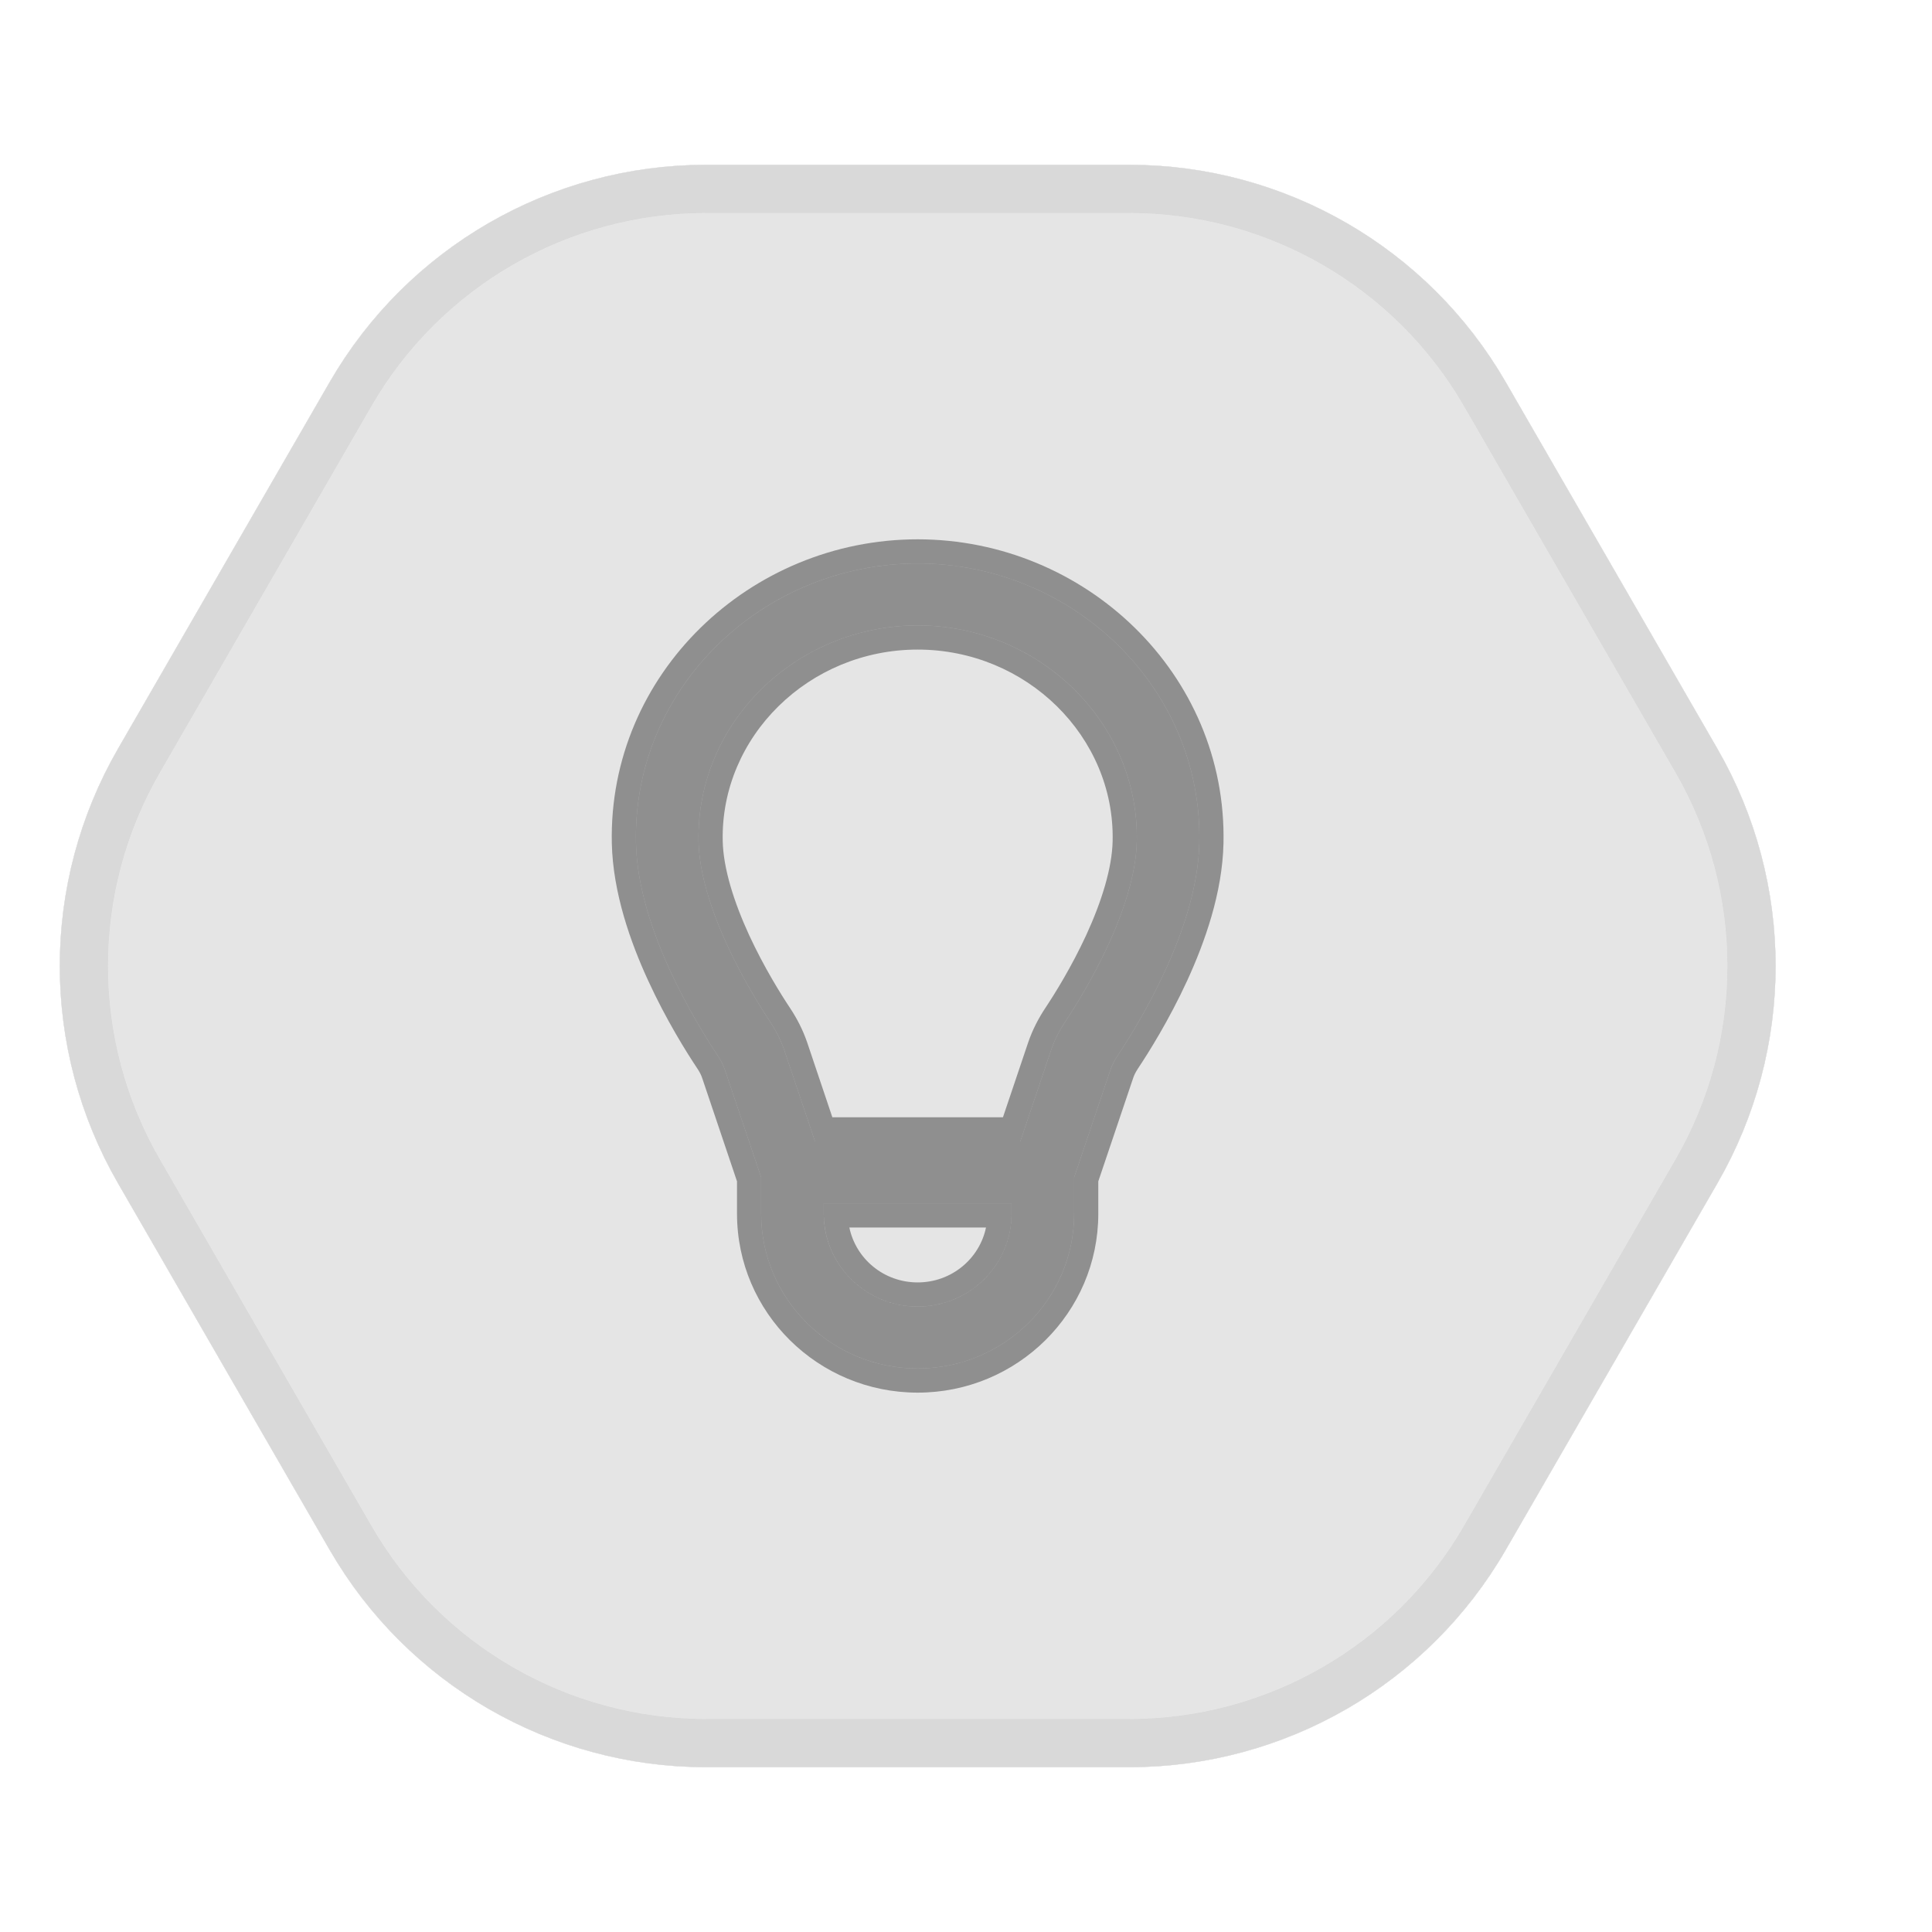
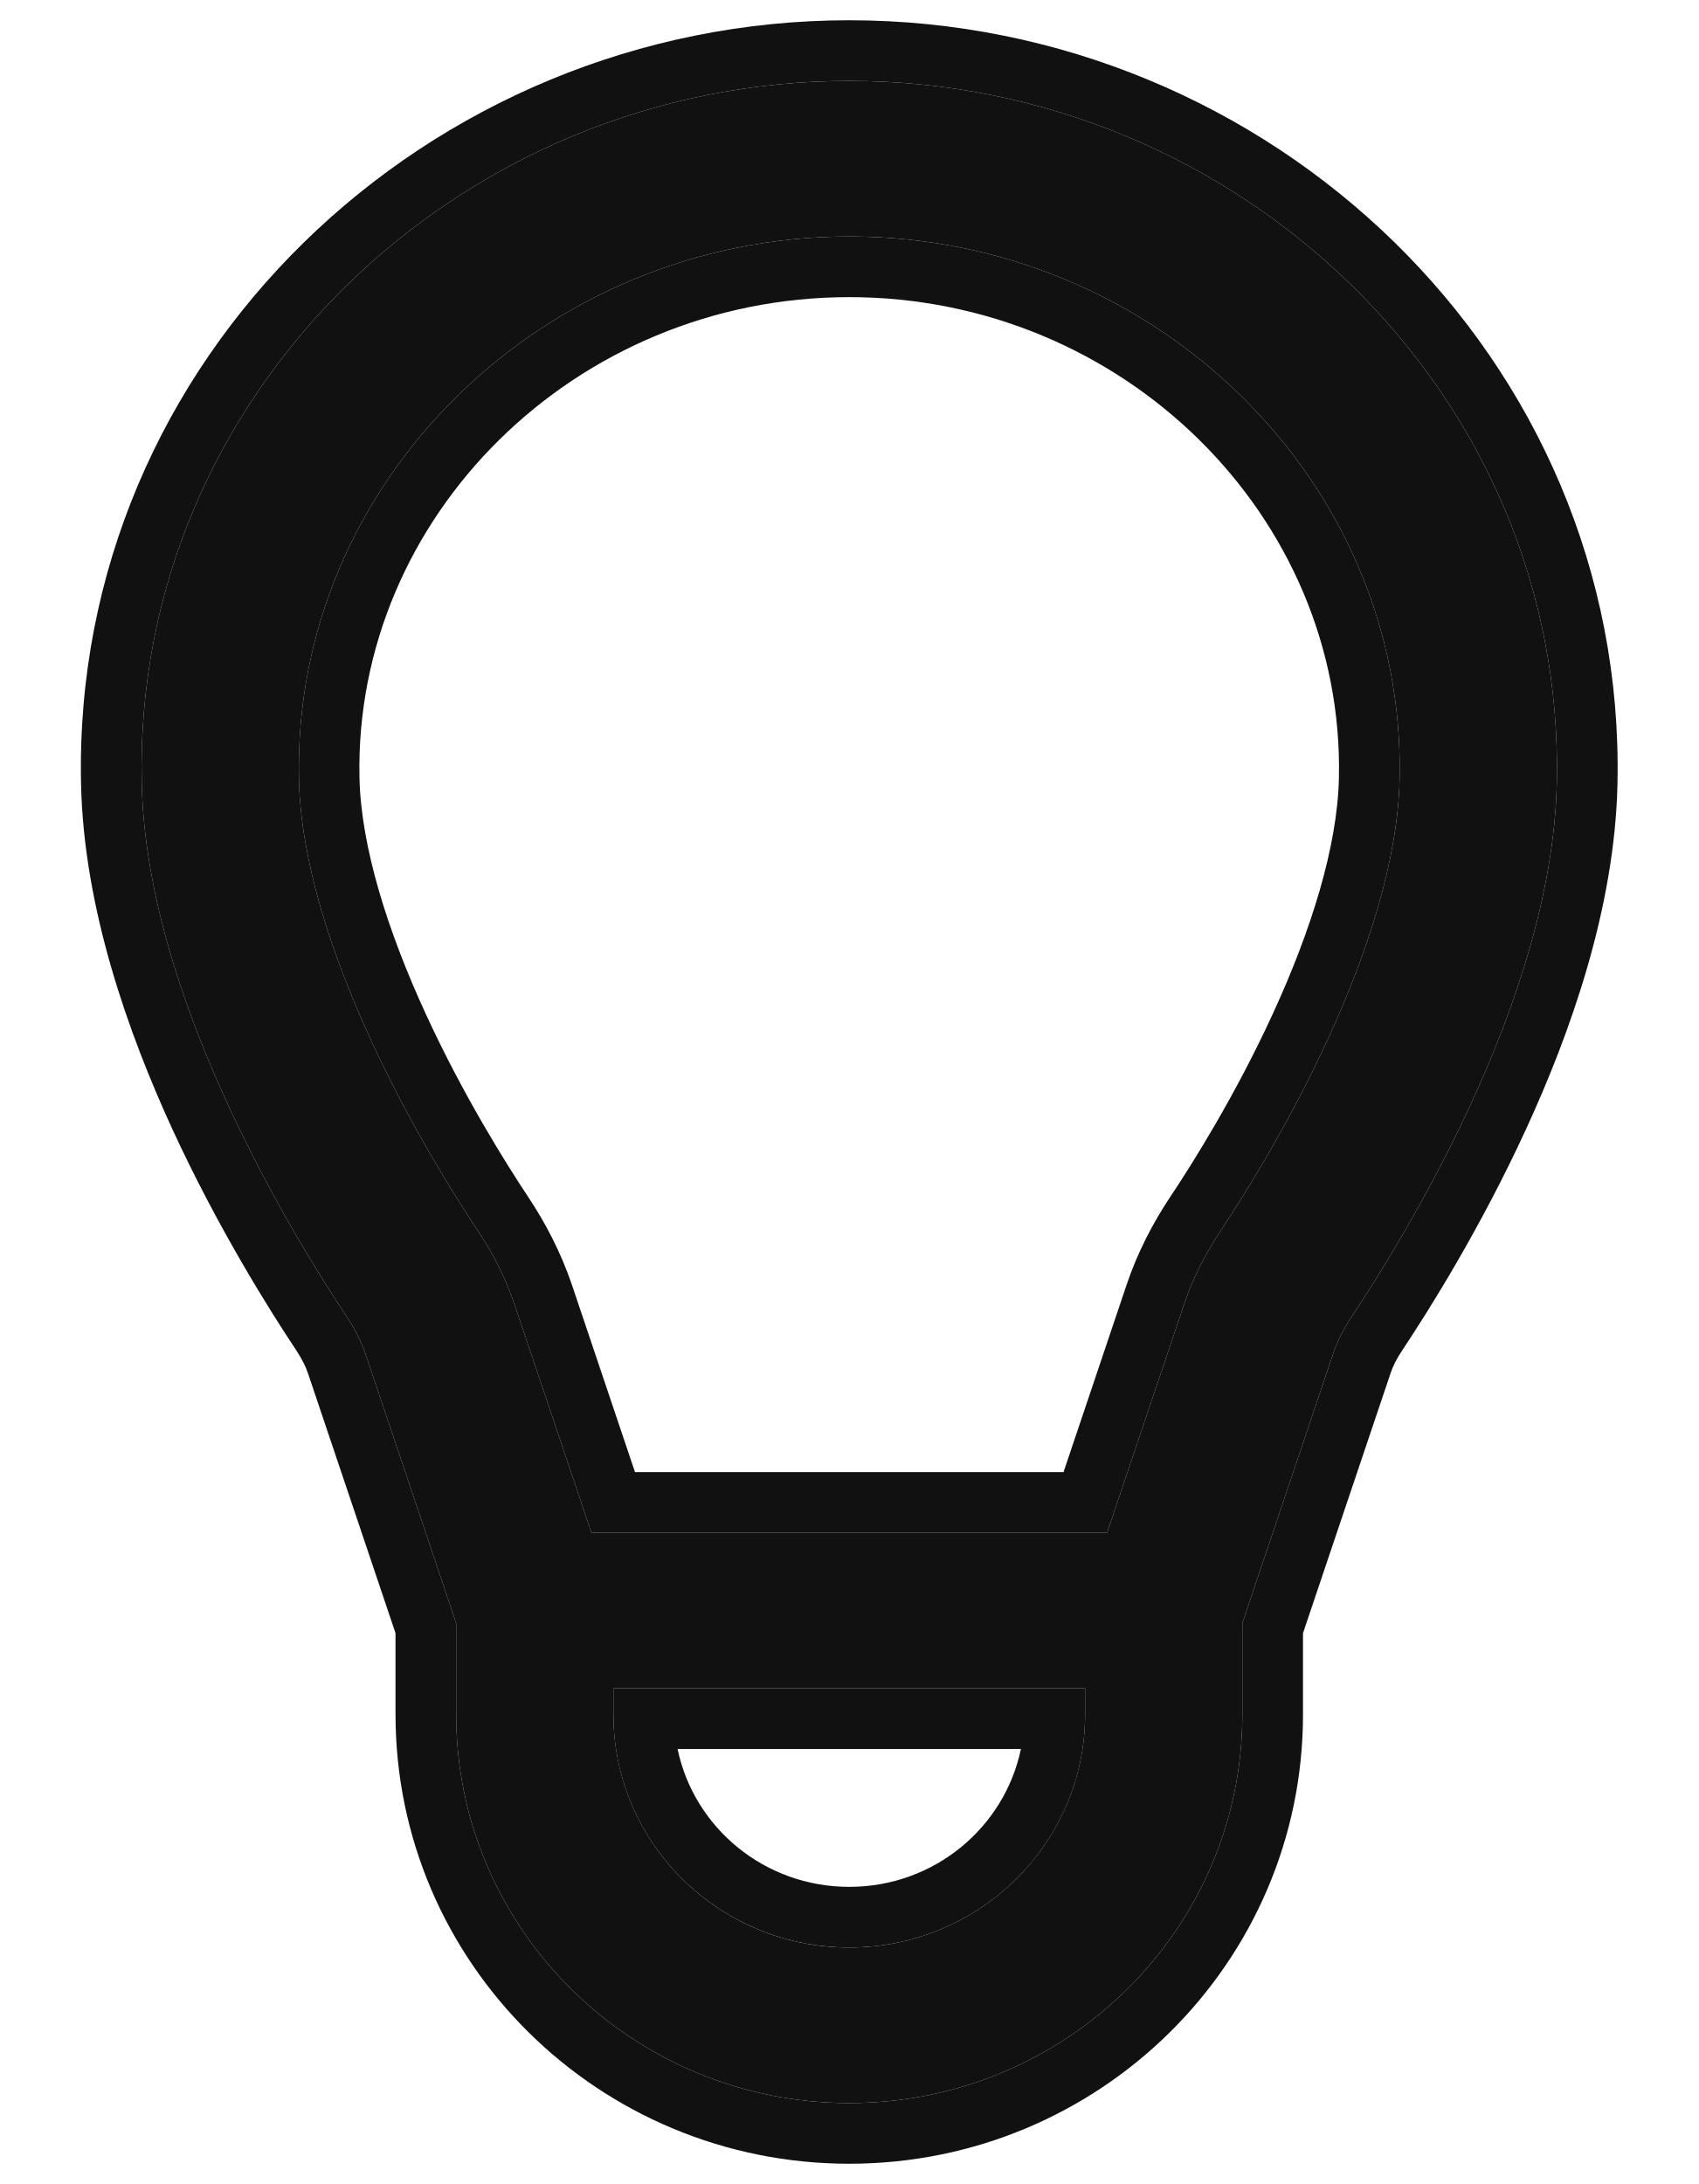
- <svg xmlns="http://www.w3.org/2000/svg" width="40" height="40" viewBox="0 0 40 40" fill="none">
-   <g filter="url(#filter0_d_445_91703)">
-     <path d="M3.31 24C1.881 21.525 1.881 18.475 3.31 16L5.5 12.206L7.691 8.412C9.12 5.937 11.761 4.412 14.619 4.412L19 4.412L23.381 4.412C26.239 4.412 28.88 5.937 30.309 8.412L32.5 12.206L34.69 16C36.12 18.475 36.12 21.525 34.69 24L32.5 27.794L30.309 31.588C28.88 34.063 26.239 35.588 23.381 35.588L19 35.588L14.619 35.588C11.761 35.588 9.12 34.063 7.691 31.588L5.5 27.794L3.31 24Z" fill="#E5E5E5" />
-     <path d="M5.067 11.956L2.877 15.75C1.358 18.38 1.358 21.62 2.877 24.25L5.067 28.044L5.067 28.044L7.258 31.838C8.776 34.468 11.582 36.088 14.619 36.088L19 36.088H19L23.381 36.088C26.418 36.088 29.224 34.468 30.742 31.838L32.933 28.044L32.933 28.044L35.123 24.25C36.642 21.62 36.642 18.38 35.123 15.75L32.933 11.956L32.933 11.956L30.742 8.162C29.224 5.532 26.418 3.912 23.381 3.912L19 3.912L14.619 3.912C11.582 3.912 8.776 5.532 7.258 8.162L5.067 11.956L5.067 11.956Z" stroke="#D9D9D9" />
-   </g>
-   <mask id="mask0_445_91703" style="mask-type:alpha" maskUnits="userSpaceOnUse" x="0" y="0" width="32" height="32">
-     <path d="M3.31 24C1.881 21.525 1.881 18.475 3.31 16L5.5 12.206L7.691 8.412C9.12 5.937 11.761 4.412 14.619 4.412L19 4.412L23.381 4.412C26.239 4.412 28.88 5.937 30.309 8.412L32.5 12.206L34.69 16C36.12 18.475 36.12 21.525 34.69 24L32.5 27.794L30.309 31.588C28.88 34.063 26.239 35.588 23.381 35.588L19 35.588L14.619 35.588C11.761 35.588 9.12 34.063 7.691 31.588L5.5 27.794L3.31 24Z" fill="#E5E5E5" />
-   </mask>
-   <g mask="url(#mask0_445_91703)">
- </g>
-   <path fill-rule="evenodd" clip-rule="evenodd" d="M18.999 12.949C16.481 12.949 14.41 14.967 14.463 17.422C14.477 18.09 14.729 18.858 15.055 19.567C15.376 20.265 15.744 20.851 15.938 21.144C16.059 21.326 16.165 21.528 16.241 21.752L16.874 23.632H21.124L21.758 21.752C21.833 21.528 21.939 21.326 22.06 21.144C22.255 20.851 22.623 20.265 22.944 19.567C23.27 18.858 23.521 18.09 23.536 17.422C23.588 14.967 21.517 12.949 18.999 12.949ZM20.943 24.914H17.055V25.128C17.055 26.19 17.926 27.051 18.999 27.051C20.073 27.051 20.943 26.19 20.943 25.128V24.914ZM15.759 24.377L15.011 22.157C14.977 22.056 14.925 21.953 14.856 21.849C14.64 21.524 14.234 20.877 13.875 20.098C13.521 19.329 13.187 18.374 13.167 17.449C13.098 14.241 15.791 11.666 18.999 11.666C22.208 11.666 24.9 14.241 24.831 17.449C24.811 18.374 24.477 19.329 24.123 20.098C23.765 20.877 23.359 21.524 23.143 21.849C23.073 21.953 23.022 22.056 22.988 22.157L22.239 24.377V25.128C22.239 26.898 20.789 28.333 18.999 28.333C17.21 28.333 15.759 26.898 15.759 25.128V24.377Z" fill="#111111" fill-opacity="0.4" />
-   <path fill-rule="evenodd" clip-rule="evenodd" d="M18.999 13.449C16.743 13.449 14.917 15.255 14.963 17.411C14.975 17.979 15.194 18.672 15.509 19.358C15.816 20.023 16.168 20.586 16.355 20.867C16.496 21.079 16.623 21.32 16.715 21.592L17.233 23.132H20.765L21.284 21.592C21.376 21.32 21.503 21.079 21.644 20.867C21.831 20.586 22.183 20.023 22.49 19.358C22.805 18.672 23.024 17.979 23.036 17.411C23.082 15.255 21.256 13.449 18.999 13.449ZM21.124 23.632H16.874L16.241 21.752C16.165 21.528 16.059 21.326 15.938 21.144C15.744 20.851 15.376 20.265 15.055 19.567C14.729 18.858 14.477 18.09 14.463 17.422C14.41 14.967 16.481 12.949 18.999 12.949C21.517 12.949 23.588 14.967 23.536 17.422C23.521 18.09 23.27 18.858 22.944 19.567C22.623 20.265 22.255 20.851 22.06 21.144C21.939 21.326 21.833 21.528 21.758 21.752L21.124 23.632ZM17.077 25.414C17.063 25.321 17.055 25.225 17.055 25.128V24.914H20.943V25.128C20.943 25.225 20.936 25.321 20.922 25.414C20.782 26.341 19.975 27.051 18.999 27.051C18.024 27.051 17.216 26.341 17.077 25.414ZM20.414 25.414H17.585C17.719 26.06 18.297 26.551 18.999 26.551C19.701 26.551 20.28 26.06 20.414 25.414ZM15.259 24.459L14.537 22.317C14.519 22.263 14.489 22.2 14.439 22.125C14.215 21.789 13.794 21.118 13.421 20.306C13.056 19.514 12.69 18.486 12.667 17.46C12.592 13.952 15.531 11.166 18.999 11.166C22.468 11.166 25.407 13.952 25.331 17.46C25.309 18.486 24.942 19.514 24.578 20.306C24.204 21.118 23.783 21.789 23.559 22.125C23.51 22.2 23.48 22.263 23.462 22.317L22.739 24.459V25.128C22.739 27.179 21.06 28.833 18.999 28.833C16.939 28.833 15.259 27.179 15.259 25.128V24.459ZM15.759 24.377L15.011 22.157C14.977 22.056 14.925 21.953 14.856 21.849C14.64 21.524 14.234 20.877 13.875 20.098C13.521 19.329 13.187 18.374 13.167 17.449C13.098 14.241 15.791 11.666 18.999 11.666C22.208 11.666 24.9 14.241 24.831 17.449C24.811 18.374 24.477 19.329 24.123 20.098C23.765 20.877 23.359 21.524 23.143 21.849C23.073 21.953 23.022 22.056 22.988 22.157L22.239 24.377V25.128C22.239 26.898 20.789 28.333 18.999 28.333C17.21 28.333 15.759 26.898 15.759 25.128V24.377Z" fill="#111111" fill-opacity="0.4" />
-   <defs>
-     <filter id="filter0_d_445_91703" x="1.238" y="3.412" width="37.523" height="35.177" filterUnits="userSpaceOnUse" color-interpolation-filters="sRGB">
-       <feComposite in2="hardAlpha" operator="out" />
-       <feColorMatrix type="matrix" values="0 0 0 0 0.851 0 0 0 0 0.851 0 0 0 0 0.851 0 0 0 1 0" />
-       <feBlend mode="normal" in2="BackgroundImageFix" result="effect1_dropShadow_445_91703" />
-       <feBlend mode="normal" in="SourceGraphic" in2="effect1_dropShadow_445_91703" result="shape" />
-     </filter>
-   </defs>
+ <svg xmlns="http://www.w3.org/2000/svg" width="14" height="18" viewBox="0 0 14 18" fill="none">
+   <path fill-rule="evenodd" clip-rule="evenodd" d="M7 1.949C4.482 1.949 2.411 3.968 2.464 6.422C2.478 7.091 2.729 7.858 3.055 8.567C3.376 9.265 3.744 9.851 3.939 10.144C4.06 10.326 4.166 10.528 4.241 10.752L4.875 12.633H9.125L9.759 10.752C9.834 10.528 9.94 10.326 10.061 10.144C10.255 9.851 10.623 9.265 10.944 8.567C11.27 7.858 11.522 7.091 11.536 6.422C11.589 3.968 9.518 1.949 7 1.949ZM8.944 13.915H5.056V14.128C5.056 15.19 5.926 16.051 7 16.051C8.073 16.051 8.944 15.19 8.944 14.128V13.915ZM3.76 13.378L3.012 11.157C2.977 11.056 2.926 10.953 2.856 10.849C2.64 10.524 2.234 9.877 1.876 9.098C1.522 8.329 1.188 7.375 1.168 6.45C1.099 3.241 3.792 0.667 7 0.667C10.208 0.667 12.901 3.241 12.832 6.45C12.812 7.375 12.478 8.329 12.124 9.098C11.765 9.877 11.359 10.524 11.143 10.849C11.074 10.953 11.022 11.056 10.988 11.157L10.24 13.378V14.128C10.24 15.898 8.789 17.333 7 17.333C5.21 17.333 3.76 15.898 3.76 14.128V13.378Z" fill="#111111" />
+   <path fill-rule="evenodd" clip-rule="evenodd" d="M7 2.449C4.743 2.449 2.917 4.256 2.963 6.412C2.976 6.979 3.194 7.672 3.51 8.358C3.816 9.024 4.169 9.587 4.355 9.867C4.496 10.079 4.623 10.321 4.715 10.592L5.234 12.133H8.766L9.285 10.592C9.376 10.321 9.503 10.079 9.644 9.867C9.831 9.587 10.184 9.024 10.49 8.358C10.806 7.672 11.024 6.979 11.036 6.412C11.083 4.256 9.256 2.449 7 2.449ZM9.125 12.633H4.875L4.241 10.752C4.166 10.528 4.06 10.326 3.939 10.144C3.744 9.851 3.376 9.265 3.055 8.567C2.729 7.858 2.478 7.091 2.464 6.422C2.411 3.968 4.482 1.949 7 1.949C9.518 1.949 11.589 3.968 11.536 6.422C11.522 7.091 11.27 7.858 10.944 8.567C10.623 9.265 10.255 9.851 10.061 10.144C9.94 10.326 9.834 10.528 9.759 10.752L9.125 12.633ZM5.077 14.415C5.063 14.321 5.056 14.226 5.056 14.128V13.915H8.944V14.128C8.944 14.226 8.937 14.321 8.923 14.415C8.783 15.341 7.975 16.051 7 16.051C6.025 16.051 5.217 15.341 5.077 14.415ZM8.415 14.415H5.585C5.719 15.06 6.298 15.551 7 15.551C7.702 15.551 8.28 15.06 8.415 14.415ZM3.26 13.46L2.538 11.317C2.52 11.263 2.489 11.2 2.44 11.126C2.216 10.789 1.795 10.118 1.421 9.307C1.057 8.514 0.69 7.486 0.668 6.46C0.592 2.952 3.531 0.167 7 0.167C10.469 0.167 13.407 2.952 13.332 6.46C13.31 7.486 12.943 8.514 12.578 9.307C12.205 10.118 11.784 10.789 11.56 11.126C11.51 11.2 11.48 11.263 11.462 11.317L10.74 13.46V14.128C10.74 16.179 9.06 17.833 7 17.833C4.939 17.833 3.26 16.18 3.26 14.128V13.46ZM3.76 13.378L3.012 11.157C2.977 11.056 2.926 10.953 2.856 10.849C2.64 10.524 2.234 9.877 1.876 9.098C1.522 8.329 1.188 7.375 1.168 6.45C1.099 3.241 3.792 0.667 7 0.667C10.208 0.667 12.901 3.241 12.832 6.45C12.812 7.375 12.478 8.329 12.124 9.098C11.765 9.877 11.359 10.524 11.143 10.849C11.074 10.953 11.022 11.056 10.988 11.157L10.24 13.378V14.128C10.24 15.898 8.789 17.333 7 17.333C5.21 17.333 3.76 15.898 3.76 14.128V13.378Z" fill="#111111" />
</svg>
